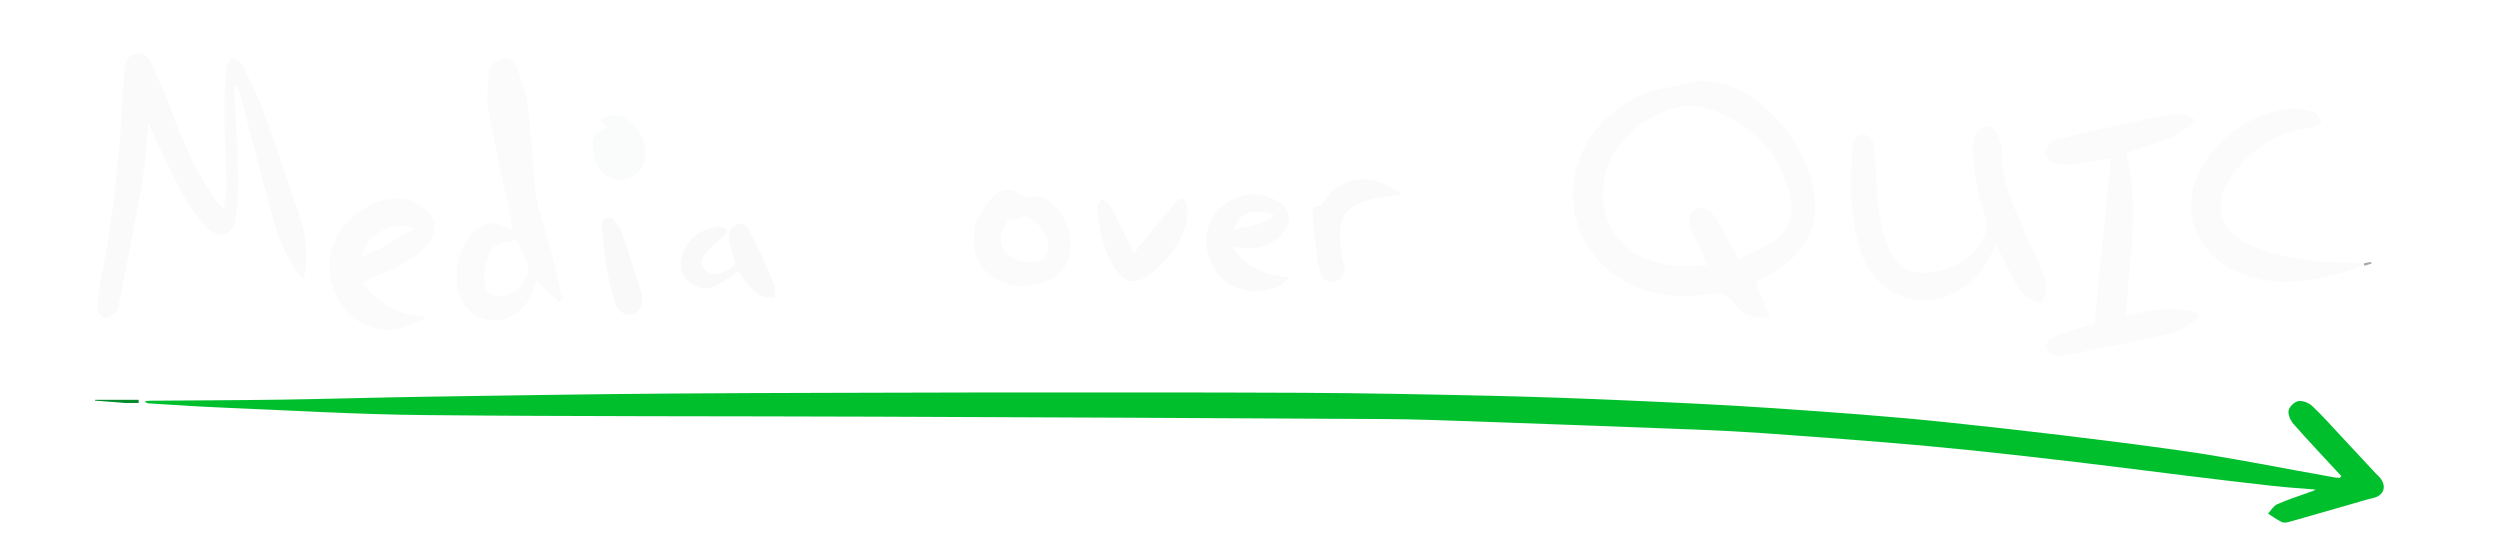
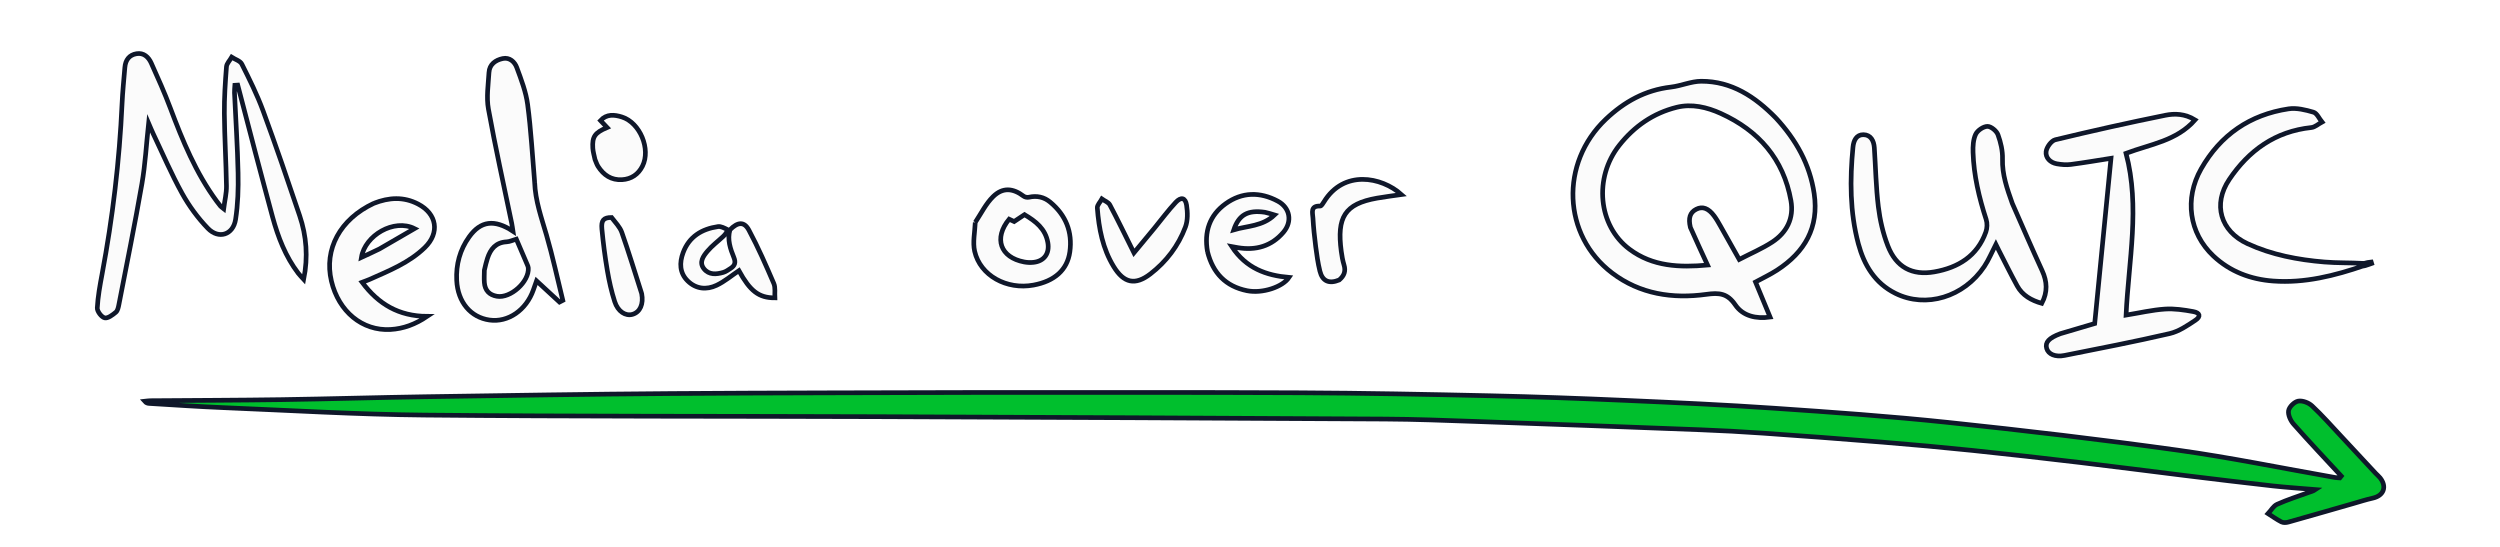
<svg xmlns="http://www.w3.org/2000/svg" version="1.1" id="Layer_1" x="0px" y="0px" width="100%" viewBox="0 0 1600 350" enable-background="new 0 0 1600 350" xml:space="preserve">
-   <path fill="#00BF2D" opacity="1" stroke="none" d=" M629,251.176  C696.999,251.217 764.499,251.044 831.996,251.381  C872.647,251.585 913.299,252.386 953.942,253.292  C982.745,253.934 1011.545,254.98 1040.329,256.248  C1072.096,257.647 1103.87,259.096 1135.59,261.27  C1172.601,263.807 1209.632,266.432 1246.517,270.323  C1295.624,275.504 1344.693,281.265 1393.597,288.077  C1427.319,292.774 1460.732,299.676 1494.287,305.576  C1495.344,305.762 1496.435,305.761 1497.51,305.847  C1497.821,305.463 1498.132,305.079 1498.443,304.694  C1488.217,293.634 1477.855,282.693 1467.883,271.409  C1465.926,269.195 1464.22,265.425 1464.695,262.786  C1465.133,260.353 1468.428,257.133 1470.885,256.711  C1473.629,256.241 1477.575,257.756 1479.723,259.768  C1486.267,265.898 1492.222,272.66 1498.361,279.219  C1505.75,287.113 1513.089,295.053 1520.46,302.965  C1521.367,303.939 1522.439,304.775 1523.261,305.812  C1527.773,311.509 1525.604,317.245 1518.57,318.799  C1514.399,319.721 1510.318,321.055 1506.205,322.233  C1492.318,326.212 1478.444,330.239 1464.535,334.138  C1463.163,334.522 1461.333,334.64 1460.144,334.037  C1457.15,332.519 1454.401,330.518 1451.553,328.711  C1453.455,326.675 1454.986,323.814 1457.329,322.763  C1463.82,319.851 1470.643,317.675 1477.35,315.252  C1478.868,314.703 1480.449,314.333 1481.939,313.326  C1472.812,312.558 1463.663,311.993 1454.563,310.98  C1435.89,308.903 1417.238,306.636 1398.589,304.355  C1376.142,301.609 1353.721,298.658 1331.264,295.999  C1308.311,293.282 1285.344,290.661 1262.354,288.277  C1243.163,286.287 1223.943,284.541 1204.713,282.972  C1179.339,280.902 1153.949,279.015 1128.553,277.235  C1115.103,276.293 1101.632,275.571 1088.158,275.051  C1040.066,273.194 991.97,271.414 943.872,269.715  C924.73,269.04 905.579,268.303 886.429,268.194  C777.94,267.578 669.451,267.074 560.961,266.668  C464.479,266.307 367.991,266.582 271.515,265.651  C228.4,265.234 185.303,262.629 142.205,260.855  C126.569,260.212 110.952,259.104 95.328,258.182  C94.409,258.128 93.504,257.841 92.61,256.815  C93.8,256.692 94.988,256.47 96.178,256.461  C124.171,256.232 152.166,256.187 180.156,255.771  C210.804,255.316 241.445,254.378 272.093,253.907  C324.736,253.1 377.38,252.24 430.027,251.864  C496.183,251.391 562.342,251.384 629,251.176 z" />
-   <path fill="#FBFBFC" opacity="1" stroke="none" d=" M1136.531,75.468  C1149.503,89.465 1158.313,105.204 1161.071,123.945  C1164.257,145.588 1155.059,161.366 1137.358,172.861  C1132.916,175.745 1128.064,177.999 1123.526,180.474  C1126.513,187.666 1129.58,195.049 1132.856,202.938  C1123.932,204.148 1115.508,202.347 1110.577,195.111  C1105.483,187.636 1100.227,187.258 1092.028,188.386  C1070.495,191.347 1049.619,188.257 1031.786,174.743  C999.944,150.612 998.185,104.367 1027.706,76.31  C1039.444,65.153 1052.978,57.63 1069.411,55.724  C1075.943,54.967 1082.347,52.012 1088.812,51.999  C1108.219,51.963 1123.193,61.87 1136.531,75.468 M1081.841,145.525  C1080.42,139.547 1081.585,135.961 1085.617,133.906  C1089.598,131.878 1093.366,133.214 1097.058,138.187  C1098.538,140.181 1099.775,142.367 1101.005,144.532  C1104.915,151.412 1108.77,158.322 1113.107,166.041  C1120.484,162.215 1127.704,159.163 1134.17,154.952  C1143.576,148.825 1148.203,139.659 1146.197,128.397  C1141.447,101.723 1125.503,83.584 1101.3,72.605  C1092.502,68.614 1082.75,66.283 1073.111,68.668  C1058.142,72.371 1045.922,80.847 1036.339,92.973  C1019.911,113.761 1022.761,144.436 1042.868,159.496  C1057.772,170.659 1075.039,171.245 1092.829,169.646  C1089.11,161.593 1085.579,153.948 1081.841,145.525 z" />
-   <path fill="#FAFAFB" opacity="1" stroke="none" d=" M163.409,97.601  C159.557,82.962 155.85,68.708 152.144,54.454  C151.54,54.494 150.935,54.534 150.331,54.574  C150.238,56.163 150.004,57.758 150.076,59.34  C150.856,76.472 152.019,93.595 152.371,110.735  C152.575,120.646 152.286,130.707 150.768,140.476  C149.24,150.316 139.963,153.318 133.008,146.116  C126.618,139.501 120.987,131.806 116.531,123.752  C109.636,111.285 104.017,98.112 97.877,85.229  C97.053,83.498 96.347,81.711 95.109,78.844  C93.639,92.596 92.97,105.223 90.824,117.593  C86.345,143.417 81.103,169.109 76.108,194.841  C75.766,196.604 75.336,198.82 74.12,199.839  C72.051,201.574 68.985,203.913 66.967,203.42  C64.913,202.919 62.142,199.226 62.259,197.071  C62.653,189.819 63.984,182.589 65.329,175.421  C72.09,139.401 76.429,103.109 78.11,66.493  C78.468,58.69 79.266,50.907 79.913,43.119  C80.302,38.438 82.697,35.136 87.391,34.368  C92.028,33.609 95.075,36.559 96.79,40.363  C101.086,49.892 105.364,59.454 109.04,69.232  C116.894,90.128 125.35,110.678 138.705,128.815  C139.493,129.886 140.305,130.941 141.152,131.966  C141.447,132.324 141.881,132.568 143.146,133.578  C143.831,128.312 145.005,123.667 144.932,119.042  C144.69,103.56 143.728,88.087 143.584,72.606  C143.492,62.648 144.172,52.667 144.935,42.729  C145.097,40.616 147.122,38.647 148.289,36.612  C150.505,38.044 153.744,38.964 154.763,40.997  C159.663,50.777 164.578,60.631 168.352,70.877  C176.551,93.134 184.219,115.592 191.787,138.074  C196.154,151.046 197.23,164.42 194.373,178.765  C193.095,177.357 191.899,176.22 190.912,174.924  C182.708,164.157 177.969,151.777 174.438,138.885  C170.712,125.279 167.175,111.622 163.409,97.601 z" />
-   <path fill="#FBFBFB" opacity="1" stroke="none" d=" M1318.623,213.559  C1326.593,211.155 1334.217,208.928 1340.604,207.062  C1344.13,171.296 1347.596,136.136 1351.029,101.309  C1342.916,102.577 1334.154,104.093 1325.344,105.241  C1322.426,105.621 1319.333,105.348 1316.41,104.848  C1312.13,104.116 1309.019,100.92 1309.508,96.985  C1309.856,94.183 1312.864,90.052 1315.391,89.441  C1338.757,83.799 1362.226,78.545 1385.787,73.78  C1391.751,72.574 1398.292,72.712 1404.852,76.73  C1392.972,90.214 1376.451,92.201 1360.661,98.129  C1369.758,132.312 1362.32,166.813 1360.679,201.669  C1369.331,200.257 1377.375,198.362 1385.511,197.808  C1391.53,197.398 1397.742,198.331 1403.729,199.425  C1408.042,200.214 1408.641,202.563 1405.112,204.918  C1399.963,208.356 1394.471,212.123 1388.6,213.484  C1366.29,218.658 1343.784,222.993 1321.318,227.477  C1315.323,228.673 1310.938,226.696 1309.866,223.001  C1308.736,219.108 1311.269,216.318 1318.623,213.559 z" />
-   <path fill="#FBFBFB" opacity="1" stroke="none" d=" M1287.845,130.118  C1294.262,144.748 1300.463,159.052 1306.969,173.215  C1310.164,180.17 1310.593,186.843 1306.738,194.156  C1300.051,192.228 1294.366,189.113 1290.991,182.952  C1286.84,175.377 1283.038,167.612 1279.091,159.926  C1278.517,158.807 1277.976,157.672 1277.344,156.393  C1274.794,161.345 1272.825,166.261 1269.946,170.568  C1256.857,190.153 1232.661,197.444 1213.13,187.786  C1199.906,181.248 1192.979,169.58 1189.344,156.024  C1183.895,135.699 1183.906,114.918 1185.909,94.104  C1186.31,89.936 1188.118,86.13 1192.624,86.199  C1197.308,86.271 1199.272,90.13 1199.567,94.531  C1200.413,107.143 1200.622,119.828 1202.148,132.354  C1203.181,140.831 1205.151,149.424 1208.237,157.369  C1213.5,170.918 1223.649,176.521 1238,173.993  C1253.198,171.315 1265.452,163.932 1270.946,148.483  C1271.809,146.055 1271.924,142.861 1271.134,140.426  C1266.598,126.446 1263.218,112.256 1262.75,97.529  C1262.626,93.635 1262.824,89.308 1264.436,85.923  C1265.601,83.475 1269.327,80.929 1271.95,80.888  C1274.252,80.851 1277.811,83.796 1278.69,86.201  C1280.483,91.104 1281.747,96.555 1281.603,101.736  C1281.327,111.707 1284.505,120.672 1287.845,130.118 z" />
-   <path fill="#FBFBFB" opacity="1" stroke="none" d=" M342.167,116.56  C342.608,128.632 346.552,139.398 349.744,150.408  C353.743,164.202 356.756,178.282 360.194,192.238  C359.494,192.601 358.794,192.964 358.093,193.326  C353.283,188.887 348.473,184.448 343.396,179.763  C342.712,181.694 342.027,183.622 341.347,185.552  C336.777,198.529 325.179,206.497 313.292,204.823  C301.281,203.132 292.968,193.439 292.28,179.4  C291.789,169.369 294.304,159.899 300.247,151.621  C307.616,141.357 316.363,140.147 328.293,147.977  C327.981,145.991 327.801,144.421 327.482,142.878  C322.447,118.508 316.998,94.213 312.583,69.732  C311.228,62.217 312.485,54.182 312.944,46.408  C313.253,41.164 317.112,38.454 321.743,37.474  C326.175,36.535 329.411,39.63 330.727,43.192  C333.579,50.916 336.624,58.819 337.69,66.899  C339.841,83.211 340.725,99.691 342.167,116.56 M309.994,172.915  C309.981,175.578 309.778,178.258 309.996,180.902  C310.4,185.813 313.079,188.762 318.044,189.62  C326.737,191.122 338.777,180.273 338.102,171.451  C338.054,170.814 337.791,170.173 337.536,169.573  C335.145,163.963 332.733,158.361 330.44,153.019  C328.358,153.635 326.327,154.664 324.247,154.773  C317.316,155.136 313.925,159.362 311.976,165.338  C311.258,167.542 310.706,169.801 309.994,172.915 z" />
-   <path fill="#FBFBFB" opacity="1" stroke="none" d=" M1513.003,170.005  C1494.165,176.458 1475.005,181.331 1454.885,179.858  C1440.411,178.799 1427.255,173.872 1416.528,163.788  C1401.059,149.245 1397.861,127.149 1408.759,108.02  C1421.131,86.303 1439.984,73.374 1464.666,69.666  C1469.81,68.893 1475.528,70.309 1480.655,71.821  C1482.884,72.479 1484.29,75.929 1486.07,78.111  C1483.803,79.327 1481.623,81.379 1479.255,81.628  C1456.195,84.049 1439.207,96.296 1426.712,114.875  C1416.033,130.754 1421.064,147.971 1438.438,155.969  C1453.955,163.112 1470.665,166.289 1487.627,167.682  C1495.734,168.348 1503.915,168.104 1512.499,168.56  C1512.958,169.233 1512.98,169.619 1513.003,170.005 z" />
-   <path fill="#FBFBFB" opacity="1" stroke="none" d=" M239.202,130.145  C248.979,126.278 258.4,125.81 267.566,130.571  C279.665,136.855 281.621,148.989 271.858,158.455  C261.869,168.14 249.079,173.241 236.618,178.784  C235.296,179.373 233.914,179.829 231.762,180.652  C242.173,194.611 255.144,202.372 273.385,202.476  C265.802,207.569 258.215,210.399 249.902,210.877  C231.865,211.915 216.719,199.376 212.102,179.897  C207.268,159.499 217.626,140.264 239.202,130.145 M242.811,159.339  C250.043,155.146 257.274,150.953 265.286,146.308  C252.233,139.756 233.611,150.564 231.3,164.74  C235.051,163.018 238.614,161.382 242.811,159.339 z" />
-   <path fill="#FBFBFB" opacity="1" stroke="none" d=" M624.168,142.317  C627.976,136.514 630.969,130.369 635.563,125.852  C641.728,119.79 648.275,120.355 655.143,125.56  C655.977,126.192 657.477,126.451 658.52,126.219  C663.59,125.09 668.151,126.073 672.096,129.341  C682.108,137.635 686.472,148.416 684.693,161.21  C683.076,172.835 674.802,179.984 661.441,182.457  C644.285,185.633 627.358,176.377 623.781,160.85  C622.462,155.126 623.89,148.768 624.168,142.317 M649.054,141.778  C647.99,141.278 646.927,140.778 645.847,140.27  C635.844,152.499 640.121,164.773 655.52,167.67  C657.451,168.033 659.509,168.111 661.462,167.897  C668.356,167.143 671.815,162.154 670.621,155.275  C669.067,146.322 662.717,141.557 655.674,137.376  C653.545,138.766 651.605,140.031 649.054,141.778 z" />
-   <path fill="#FAFAFB" opacity="1" stroke="none" d=" M772.803,161.083  C770.536,148.231 774.162,137.748 784.392,130.386  C794.918,122.812 806.447,122.674 817.79,128.737  C825.596,132.909 827.257,141.721 821.408,148.616  C813.784,157.603 803.725,160.43 792.228,158.507  C791.282,158.349 790.34,158.167 788.354,157.808  C797.51,171.73 810.399,176.276 824.957,177.567  C820.939,183.615 807.955,188.047 798.095,186.049  C784.517,183.298 776.256,174.86 772.803,161.083 M809.559,135.862  C798.589,134.269 792.872,137.437 789.617,147.077  C798.363,144.512 808.041,144.867 815.704,137.564  C813.465,136.879 811.92,136.406 809.559,135.862 z" />
-   <path fill="#FAFAFA" opacity="1" stroke="none" d=" M738.922,145.878  C743.541,140.195 747.724,134.59 752.464,129.504  C755.873,125.847 758.646,126.472 759.394,131.254  C760.108,135.819 760.241,141.075 758.658,145.285  C754.135,157.317 746.475,167.423 736.25,175.312  C726.5,182.835 719.246,181.199 712.776,170.631  C705.712,159.091 703.272,146.249 702.28,133.069  C702.143,131.248 704.191,129.262 705.228,127.353  C706.951,128.577 709.395,129.42 710.279,131.088  C715.387,140.723 720.126,150.552 725.727,161.795  C730.797,155.703 734.761,150.941 738.922,145.878 z" />
-   <path fill="#F9F9FA" opacity="1" stroke="none" d=" M467.166,147.066  C472.152,142.036 476.26,141.606 479.298,147.279  C485.219,158.332 490.264,169.874 495.226,181.405  C496.375,184.075 495.731,187.517 495.914,190.627  C485.615,190.667 480.081,186.272 472.887,173.219  C468.179,176.379 463.731,180.169 458.632,182.586  C452.203,185.634 445.446,185.024 440.132,179.805  C434.91,174.678 434.783,168.195 437.191,161.709  C441.005,151.439 449.127,146.544 459.485,145.024  C461.409,144.742 463.548,145.932 465.833,147.078  C465.015,148.906 464.033,150.185 462.873,151.277  C459.494,154.459 455.682,157.264 452.731,160.794  C450.146,163.886 447.221,167.825 450.51,171.991  C453.721,176.057 458.458,175.629 462.929,174.325  C464.63,173.829 466.167,172.678 467.693,171.693  C470.238,170.049 470.983,168.047 469.734,164.948  C467.439,159.253 465.345,153.405 467.166,147.066 z" />
-   <path fill="#FAFAFA" opacity="1" stroke="none" d=" M857.087,179.194  C850.601,181.854 846.329,179.966 844.737,173.525  C843.466,168.382 842.729,163.088 842.051,157.824  C841.268,151.747 840.629,145.639 840.284,139.525  C840.096,136.21 838.48,131.607 844.894,131.885  C845.673,131.919 846.688,130.234 847.331,129.184  C859.965,108.569 884.029,113.001 896.941,124.515  C891.696,125.276 886.482,125.893 881.32,126.805  C860.49,130.487 855.529,139.071 858.403,160.841  C858.793,163.796 859.319,166.771 860.18,169.616  C861.347,173.469 860.345,176.458 857.087,179.194 z" />
-   <path fill="#FAFBFB" opacity="1" stroke="none" d=" M380.792,102.062  C380.235,99.406 379.549,97.142 379.399,94.844  C378.919,87.477 380.686,84.941 388.543,81.606  C387.098,80.078 385.777,78.68 384.316,77.135  C388.208,72.882 393.21,73.35 398.035,74.871  C409.623,78.523 416.637,95.48 411.18,106.307  C408.506,111.613 404.069,114.635 398.109,114.996  C391.277,115.411 386.33,112.097 382.769,106.511  C381.975,105.265 381.52,103.802 380.792,102.062 z" />
-   <path fill="#F9F9FA" opacity="1" stroke="none" d=" M391.4,139.195  C393.872,142.425 396.737,145.267 397.94,148.693  C402.385,161.349 406.28,174.199 410.382,186.976  C410.483,187.293 410.609,187.606 410.672,187.931  C411.964,194.566 409.668,199.77 404.835,201.174  C400.39,202.466 395.466,199.427 393.409,193.041  C391.333,186.594 389.84,179.909 388.702,173.224  C387.197,164.39 386.045,155.477 385.208,146.555  C384.677,140.901 386.365,139.209 391.4,139.195 z" />
-   <path fill="#058B2C" opacity="1" stroke="none" d=" M80.124,257.918  C73.366,257.404 67.079,256.905 60.792,256.406  C60.831,256.229 60.871,256.052 60.911,255.875  C70.181,255.875 79.451,255.875 88.721,255.875  C88.737,256.561 88.752,257.247 88.767,257.933  C86.043,257.933 83.319,257.933 80.124,257.918 z" />
-   <path fill="#A4A7AE" opacity="1" stroke="none" d=" M1513.364,170.058  C1512.98,169.619 1512.958,169.233 1512.905,168.554  C1514.441,168.075 1516.008,167.889 1517.575,167.704  C1517.667,168.005 1517.759,168.306 1517.851,168.607  C1516.476,169.108 1515.1,169.609 1513.364,170.058 z" />
+   <style>
+ 		.arrow {
+ 			fill: #00BF2D;
+ 			stroke: #0f172a;
+ 			stroke-width: 3px;
+ 		}
+ 
+ 		.text {
+ 			fill: #FBFBFB;
+ 			stroke: #0f172a;
+ 			stroke-width: 3px;
+ 		}
+ 	</style>
+   <path class="arrow" opacity="1" stroke="#0d1117" stroke-width="3px" d=" M629,251.176  C696.999,251.217 764.499,251.044 831.996,251.381  C872.647,251.585 913.299,252.386 953.942,253.292  C982.745,253.934 1011.545,254.98 1040.329,256.248  C1072.096,257.647 1103.87,259.096 1135.59,261.27  C1172.601,263.807 1209.632,266.432 1246.517,270.323  C1295.624,275.504 1344.693,281.265 1393.597,288.077  C1427.319,292.774 1460.732,299.676 1494.287,305.576  C1495.344,305.762 1496.435,305.761 1497.51,305.847  C1497.821,305.463 1498.132,305.079 1498.443,304.694  C1488.217,293.634 1477.855,282.693 1467.883,271.409  C1465.926,269.195 1464.22,265.425 1464.695,262.786  C1465.133,260.353 1468.428,257.133 1470.885,256.711  C1473.629,256.241 1477.575,257.756 1479.723,259.768  C1486.267,265.898 1492.222,272.66 1498.361,279.219  C1505.75,287.113 1513.089,295.053 1520.46,302.965  C1521.367,303.939 1522.439,304.775 1523.261,305.812  C1527.773,311.509 1525.604,317.245 1518.57,318.799  C1514.399,319.721 1510.318,321.055 1506.205,322.233  C1492.318,326.212 1478.444,330.239 1464.535,334.138  C1463.163,334.522 1461.333,334.64 1460.144,334.037  C1457.15,332.519 1454.401,330.518 1451.553,328.711  C1453.455,326.675 1454.986,323.814 1457.329,322.763  C1463.82,319.851 1470.643,317.675 1477.35,315.252  C1478.868,314.703 1480.449,314.333 1481.939,313.326  C1472.812,312.558 1463.663,311.993 1454.563,310.98  C1435.89,308.903 1417.238,306.636 1398.589,304.355  C1376.142,301.609 1353.721,298.658 1331.264,295.999  C1308.311,293.282 1285.344,290.661 1262.354,288.277  C1243.163,286.287 1223.943,284.541 1204.713,282.972  C1179.339,280.902 1153.949,279.015 1128.553,277.235  C1115.103,276.293 1101.632,275.571 1088.158,275.051  C1040.066,273.194 991.97,271.414 943.872,269.715  C924.73,269.04 905.579,268.303 886.429,268.194  C777.94,267.578 669.451,267.074 560.961,266.668  C464.479,266.307 367.991,266.582 271.515,265.651  C228.4,265.234 185.303,262.629 142.205,260.855  C126.569,260.212 110.952,259.104 95.328,258.182  C94.409,258.128 93.504,257.841 92.61,256.815  C93.8,256.692 94.988,256.47 96.178,256.461  C124.171,256.232 152.166,256.187 180.156,255.771  C210.804,255.316 241.445,254.378 272.093,253.907  C324.736,253.1 377.38,252.24 430.027,251.864  C496.183,251.391 562.342,251.384 629,251.176 z" />
+   <path class="text" opacity="1" stroke="none" d=" M1136.531,75.468  C1149.503,89.465 1158.313,105.204 1161.071,123.945  C1164.257,145.588 1155.059,161.366 1137.358,172.861  C1132.916,175.745 1128.064,177.999 1123.526,180.474  C1126.513,187.666 1129.58,195.049 1132.856,202.938  C1123.932,204.148 1115.508,202.347 1110.577,195.111  C1105.483,187.636 1100.227,187.258 1092.028,188.386  C1070.495,191.347 1049.619,188.257 1031.786,174.743  C999.944,150.612 998.185,104.367 1027.706,76.31  C1039.444,65.153 1052.978,57.63 1069.411,55.724  C1075.943,54.967 1082.347,52.012 1088.812,51.999  C1108.219,51.963 1123.193,61.87 1136.531,75.468 M1081.841,145.525  C1080.42,139.547 1081.585,135.961 1085.617,133.906  C1089.598,131.878 1093.366,133.214 1097.058,138.187  C1098.538,140.181 1099.775,142.367 1101.005,144.532  C1104.915,151.412 1108.77,158.322 1113.107,166.041  C1120.484,162.215 1127.704,159.163 1134.17,154.952  C1143.576,148.825 1148.203,139.659 1146.197,128.397  C1141.447,101.723 1125.503,83.584 1101.3,72.605  C1092.502,68.614 1082.75,66.283 1073.111,68.668  C1058.142,72.371 1045.922,80.847 1036.339,92.973  C1019.911,113.761 1022.761,144.436 1042.868,159.496  C1057.772,170.659 1075.039,171.245 1092.829,169.646  C1089.11,161.593 1085.579,153.948 1081.841,145.525 z" />
+   <path class="text" opacity="1" stroke="none" d=" M163.409,97.601  C159.557,82.962 155.85,68.708 152.144,54.454  C151.54,54.494 150.935,54.534 150.331,54.574  C150.238,56.163 150.004,57.758 150.076,59.34  C150.856,76.472 152.019,93.595 152.371,110.735  C152.575,120.646 152.286,130.707 150.768,140.476  C149.24,150.316 139.963,153.318 133.008,146.116  C126.618,139.501 120.987,131.806 116.531,123.752  C109.636,111.285 104.017,98.112 97.877,85.229  C97.053,83.498 96.347,81.711 95.109,78.844  C93.639,92.596 92.97,105.223 90.824,117.593  C86.345,143.417 81.103,169.109 76.108,194.841  C75.766,196.604 75.336,198.82 74.12,199.839  C72.051,201.574 68.985,203.913 66.967,203.42  C64.913,202.919 62.142,199.226 62.259,197.071  C62.653,189.819 63.984,182.589 65.329,175.421  C72.09,139.401 76.429,103.109 78.11,66.493  C78.468,58.69 79.266,50.907 79.913,43.119  C80.302,38.438 82.697,35.136 87.391,34.368  C92.028,33.609 95.075,36.559 96.79,40.363  C101.086,49.892 105.364,59.454 109.04,69.232  C116.894,90.128 125.35,110.678 138.705,128.815  C139.493,129.886 140.305,130.941 141.152,131.966  C141.447,132.324 141.881,132.568 143.146,133.578  C143.831,128.312 145.005,123.667 144.932,119.042  C144.69,103.56 143.728,88.087 143.584,72.606  C143.492,62.648 144.172,52.667 144.935,42.729  C145.097,40.616 147.122,38.647 148.289,36.612  C150.505,38.044 153.744,38.964 154.763,40.997  C159.663,50.777 164.578,60.631 168.352,70.877  C176.551,93.134 184.219,115.592 191.787,138.074  C196.154,151.046 197.23,164.42 194.373,178.765  C193.095,177.357 191.899,176.22 190.912,174.924  C182.708,164.157 177.969,151.777 174.438,138.885  C170.712,125.279 167.175,111.622 163.409,97.601 z" />
+   <path class="text" opacity="1" stroke="none" d=" M1318.623,213.559  C1326.593,211.155 1334.217,208.928 1340.604,207.062  C1344.13,171.296 1347.596,136.136 1351.029,101.309  C1342.916,102.577 1334.154,104.093 1325.344,105.241  C1322.426,105.621 1319.333,105.348 1316.41,104.848  C1312.13,104.116 1309.019,100.92 1309.508,96.985  C1309.856,94.183 1312.864,90.052 1315.391,89.441  C1338.757,83.799 1362.226,78.545 1385.787,73.78  C1391.751,72.574 1398.292,72.712 1404.852,76.73  C1392.972,90.214 1376.451,92.201 1360.661,98.129  C1369.758,132.312 1362.32,166.813 1360.679,201.669  C1369.331,200.257 1377.375,198.362 1385.511,197.808  C1391.53,197.398 1397.742,198.331 1403.729,199.425  C1408.042,200.214 1408.641,202.563 1405.112,204.918  C1399.963,208.356 1394.471,212.123 1388.6,213.484  C1366.29,218.658 1343.784,222.993 1321.318,227.477  C1315.323,228.673 1310.938,226.696 1309.866,223.001  C1308.736,219.108 1311.269,216.318 1318.623,213.559 z" />
+   <path class="text" opacity="1" stroke="none" d=" M1287.845,130.118  C1294.262,144.748 1300.463,159.052 1306.969,173.215  C1310.164,180.17 1310.593,186.843 1306.738,194.156  C1300.051,192.228 1294.366,189.113 1290.991,182.952  C1286.84,175.377 1283.038,167.612 1279.091,159.926  C1278.517,158.807 1277.976,157.672 1277.344,156.393  C1274.794,161.345 1272.825,166.261 1269.946,170.568  C1256.857,190.153 1232.661,197.444 1213.13,187.786  C1199.906,181.248 1192.979,169.58 1189.344,156.024  C1183.895,135.699 1183.906,114.918 1185.909,94.104  C1186.31,89.936 1188.118,86.13 1192.624,86.199  C1197.308,86.271 1199.272,90.13 1199.567,94.531  C1200.413,107.143 1200.622,119.828 1202.148,132.354  C1203.181,140.831 1205.151,149.424 1208.237,157.369  C1213.5,170.918 1223.649,176.521 1238,173.993  C1253.198,171.315 1265.452,163.932 1270.946,148.483  C1271.809,146.055 1271.924,142.861 1271.134,140.426  C1266.598,126.446 1263.218,112.256 1262.75,97.529  C1262.626,93.635 1262.824,89.308 1264.436,85.923  C1265.601,83.475 1269.327,80.929 1271.95,80.888  C1274.252,80.851 1277.811,83.796 1278.69,86.201  C1280.483,91.104 1281.747,96.555 1281.603,101.736  C1281.327,111.707 1284.505,120.672 1287.845,130.118 z" />
+   <path class="text" opacity="1" stroke="none" d=" M342.167,116.56  C342.608,128.632 346.552,139.398 349.744,150.408  C353.743,164.202 356.756,178.282 360.194,192.238  C359.494,192.601 358.794,192.964 358.093,193.326  C353.283,188.887 348.473,184.448 343.396,179.763  C342.712,181.694 342.027,183.622 341.347,185.552  C336.777,198.529 325.179,206.497 313.292,204.823  C301.281,203.132 292.968,193.439 292.28,179.4  C291.789,169.369 294.304,159.899 300.247,151.621  C307.616,141.357 316.363,140.147 328.293,147.977  C327.981,145.991 327.801,144.421 327.482,142.878  C322.447,118.508 316.998,94.213 312.583,69.732  C311.228,62.217 312.485,54.182 312.944,46.408  C313.253,41.164 317.112,38.454 321.743,37.474  C326.175,36.535 329.411,39.63 330.727,43.192  C333.579,50.916 336.624,58.819 337.69,66.899  C339.841,83.211 340.725,99.691 342.167,116.56 M309.994,172.915  C309.981,175.578 309.778,178.258 309.996,180.902  C310.4,185.813 313.079,188.762 318.044,189.62  C326.737,191.122 338.777,180.273 338.102,171.451  C338.054,170.814 337.791,170.173 337.536,169.573  C335.145,163.963 332.733,158.361 330.44,153.019  C328.358,153.635 326.327,154.664 324.247,154.773  C317.316,155.136 313.925,159.362 311.976,165.338  C311.258,167.542 310.706,169.801 309.994,172.915 z" />
+   <path class="text" opacity="1" stroke="none" d=" M1513.003,170.005  C1494.165,176.458 1475.005,181.331 1454.885,179.858  C1440.411,178.799 1427.255,173.872 1416.528,163.788  C1401.059,149.245 1397.861,127.149 1408.759,108.02  C1421.131,86.303 1439.984,73.374 1464.666,69.666  C1469.81,68.893 1475.528,70.309 1480.655,71.821  C1482.884,72.479 1484.29,75.929 1486.07,78.111  C1483.803,79.327 1481.623,81.379 1479.255,81.628  C1456.195,84.049 1439.207,96.296 1426.712,114.875  C1416.033,130.754 1421.064,147.971 1438.438,155.969  C1453.955,163.112 1470.665,166.289 1487.627,167.682  C1495.734,168.348 1503.915,168.104 1512.499,168.56  C1512.958,169.233 1512.98,169.619 1513.003,170.005 z" />
+   <path class="text" opacity="1" stroke="none" d=" M239.202,130.145  C248.979,126.278 258.4,125.81 267.566,130.571  C279.665,136.855 281.621,148.989 271.858,158.455  C261.869,168.14 249.079,173.241 236.618,178.784  C235.296,179.373 233.914,179.829 231.762,180.652  C242.173,194.611 255.144,202.372 273.385,202.476  C265.802,207.569 258.215,210.399 249.902,210.877  C231.865,211.915 216.719,199.376 212.102,179.897  C207.268,159.499 217.626,140.264 239.202,130.145 M242.811,159.339  C250.043,155.146 257.274,150.953 265.286,146.308  C252.233,139.756 233.611,150.564 231.3,164.74  C235.051,163.018 238.614,161.382 242.811,159.339 z" />
+   <path class="text" opacity="1" stroke="none" d=" M624.168,142.317  C627.976,136.514 630.969,130.369 635.563,125.852  C641.728,119.79 648.275,120.355 655.143,125.56  C655.977,126.192 657.477,126.451 658.52,126.219  C663.59,125.09 668.151,126.073 672.096,129.341  C682.108,137.635 686.472,148.416 684.693,161.21  C683.076,172.835 674.802,179.984 661.441,182.457  C644.285,185.633 627.358,176.377 623.781,160.85  C622.462,155.126 623.89,148.768 624.168,142.317 M649.054,141.778  C647.99,141.278 646.927,140.778 645.847,140.27  C635.844,152.499 640.121,164.773 655.52,167.67  C657.451,168.033 659.509,168.111 661.462,167.897  C668.356,167.143 671.815,162.154 670.621,155.275  C669.067,146.322 662.717,141.557 655.674,137.376  C653.545,138.766 651.605,140.031 649.054,141.778 z" />
+   <path class="text" opacity="1" stroke="none" d=" M772.803,161.083  C770.536,148.231 774.162,137.748 784.392,130.386  C794.918,122.812 806.447,122.674 817.79,128.737  C825.596,132.909 827.257,141.721 821.408,148.616  C813.784,157.603 803.725,160.43 792.228,158.507  C791.282,158.349 790.34,158.167 788.354,157.808  C797.51,171.73 810.399,176.276 824.957,177.567  C820.939,183.615 807.955,188.047 798.095,186.049  C784.517,183.298 776.256,174.86 772.803,161.083 M809.559,135.862  C798.589,134.269 792.872,137.437 789.617,147.077  C798.363,144.512 808.041,144.867 815.704,137.564  C813.465,136.879 811.92,136.406 809.559,135.862 z" />
+   <path class="text" opacity="1" stroke="none" d=" M738.922,145.878  C743.541,140.195 747.724,134.59 752.464,129.504  C755.873,125.847 758.646,126.472 759.394,131.254  C760.108,135.819 760.241,141.075 758.658,145.285  C754.135,157.317 746.475,167.423 736.25,175.312  C726.5,182.835 719.246,181.199 712.776,170.631  C705.712,159.091 703.272,146.249 702.28,133.069  C702.143,131.248 704.191,129.262 705.228,127.353  C706.951,128.577 709.395,129.42 710.279,131.088  C715.387,140.723 720.126,150.552 725.727,161.795  C730.797,155.703 734.761,150.941 738.922,145.878 z" />
+   <path class="text" opacity="1" stroke="none" d=" M467.166,147.066  C472.152,142.036 476.26,141.606 479.298,147.279  C485.219,158.332 490.264,169.874 495.226,181.405  C496.375,184.075 495.731,187.517 495.914,190.627  C485.615,190.667 480.081,186.272 472.887,173.219  C468.179,176.379 463.731,180.169 458.632,182.586  C452.203,185.634 445.446,185.024 440.132,179.805  C434.91,174.678 434.783,168.195 437.191,161.709  C441.005,151.439 449.127,146.544 459.485,145.024  C461.409,144.742 463.548,145.932 465.833,147.078  C465.015,148.906 464.033,150.185 462.873,151.277  C459.494,154.459 455.682,157.264 452.731,160.794  C450.146,163.886 447.221,167.825 450.51,171.991  C453.721,176.057 458.458,175.629 462.929,174.325  C464.63,173.829 466.167,172.678 467.693,171.693  C470.238,170.049 470.983,168.047 469.734,164.948  C467.439,159.253 465.345,153.405 467.166,147.066 z" />
+   <path class="text" opacity="1" stroke="none" d=" M857.087,179.194  C850.601,181.854 846.329,179.966 844.737,173.525  C843.466,168.382 842.729,163.088 842.051,157.824  C841.268,151.747 840.629,145.639 840.284,139.525  C840.096,136.21 838.48,131.607 844.894,131.885  C845.673,131.919 846.688,130.234 847.331,129.184  C859.965,108.569 884.029,113.001 896.941,124.515  C891.696,125.276 886.482,125.893 881.32,126.805  C860.49,130.487 855.529,139.071 858.403,160.841  C858.793,163.796 859.319,166.771 860.18,169.616  C861.347,173.469 860.345,176.458 857.087,179.194 z" />
+   <path class="text" opacity="1" stroke="none" d=" M380.792,102.062  C380.235,99.406 379.549,97.142 379.399,94.844  C378.919,87.477 380.686,84.941 388.543,81.606  C387.098,80.078 385.777,78.68 384.316,77.135  C388.208,72.882 393.21,73.35 398.035,74.871  C409.623,78.523 416.637,95.48 411.18,106.307  C408.506,111.613 404.069,114.635 398.109,114.996  C391.277,115.411 386.33,112.097 382.769,106.511  C381.975,105.265 381.52,103.802 380.792,102.062 z" />
+   <path class="text" opacity="1" stroke="none" d=" M391.4,139.195  C393.872,142.425 396.737,145.267 397.94,148.693  C402.385,161.349 406.28,174.199 410.382,186.976  C410.483,187.293 410.609,187.606 410.672,187.931  C411.964,194.566 409.668,199.77 404.835,201.174  C400.39,202.466 395.466,199.427 393.409,193.041  C391.333,186.594 389.84,179.909 388.702,173.224  C387.197,164.39 386.045,155.477 385.208,146.555  C384.677,140.901 386.365,139.209 391.4,139.195 z" />
+   <path class="text" opacity="1" stroke="none" d=" M1513.364,170.058  C1512.98,169.619 1512.958,169.233 1512.905,168.554  C1514.441,168.075 1516.008,167.889 1517.575,167.704  C1517.667,168.005 1517.759,168.306 1517.851,168.607  C1516.476,169.108 1515.1,169.609 1513.364,170.058 z" />
</svg>
